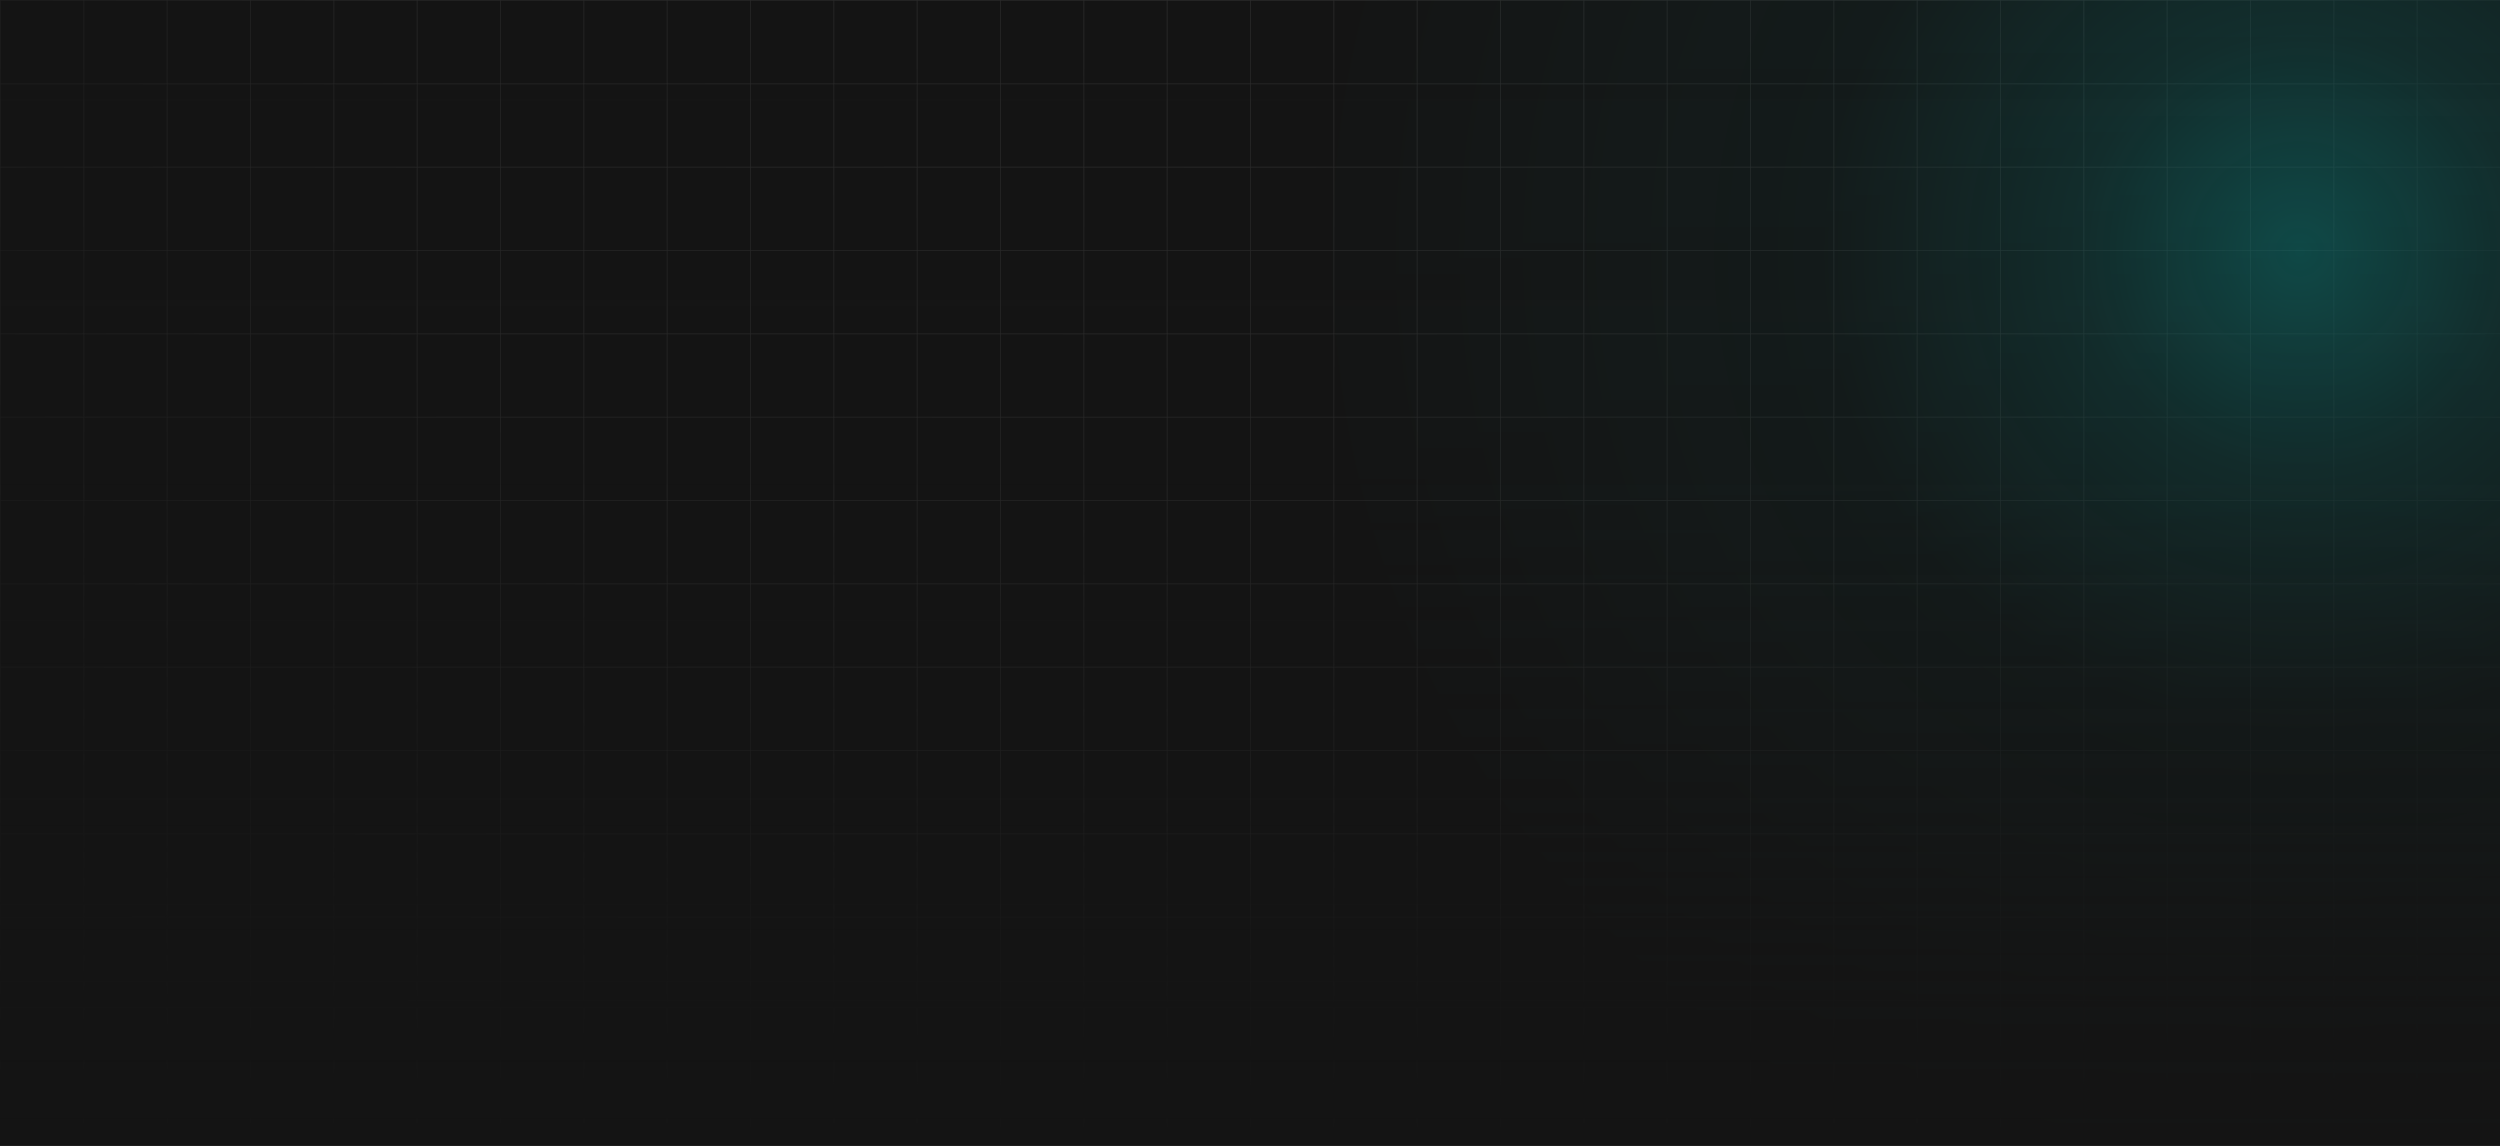
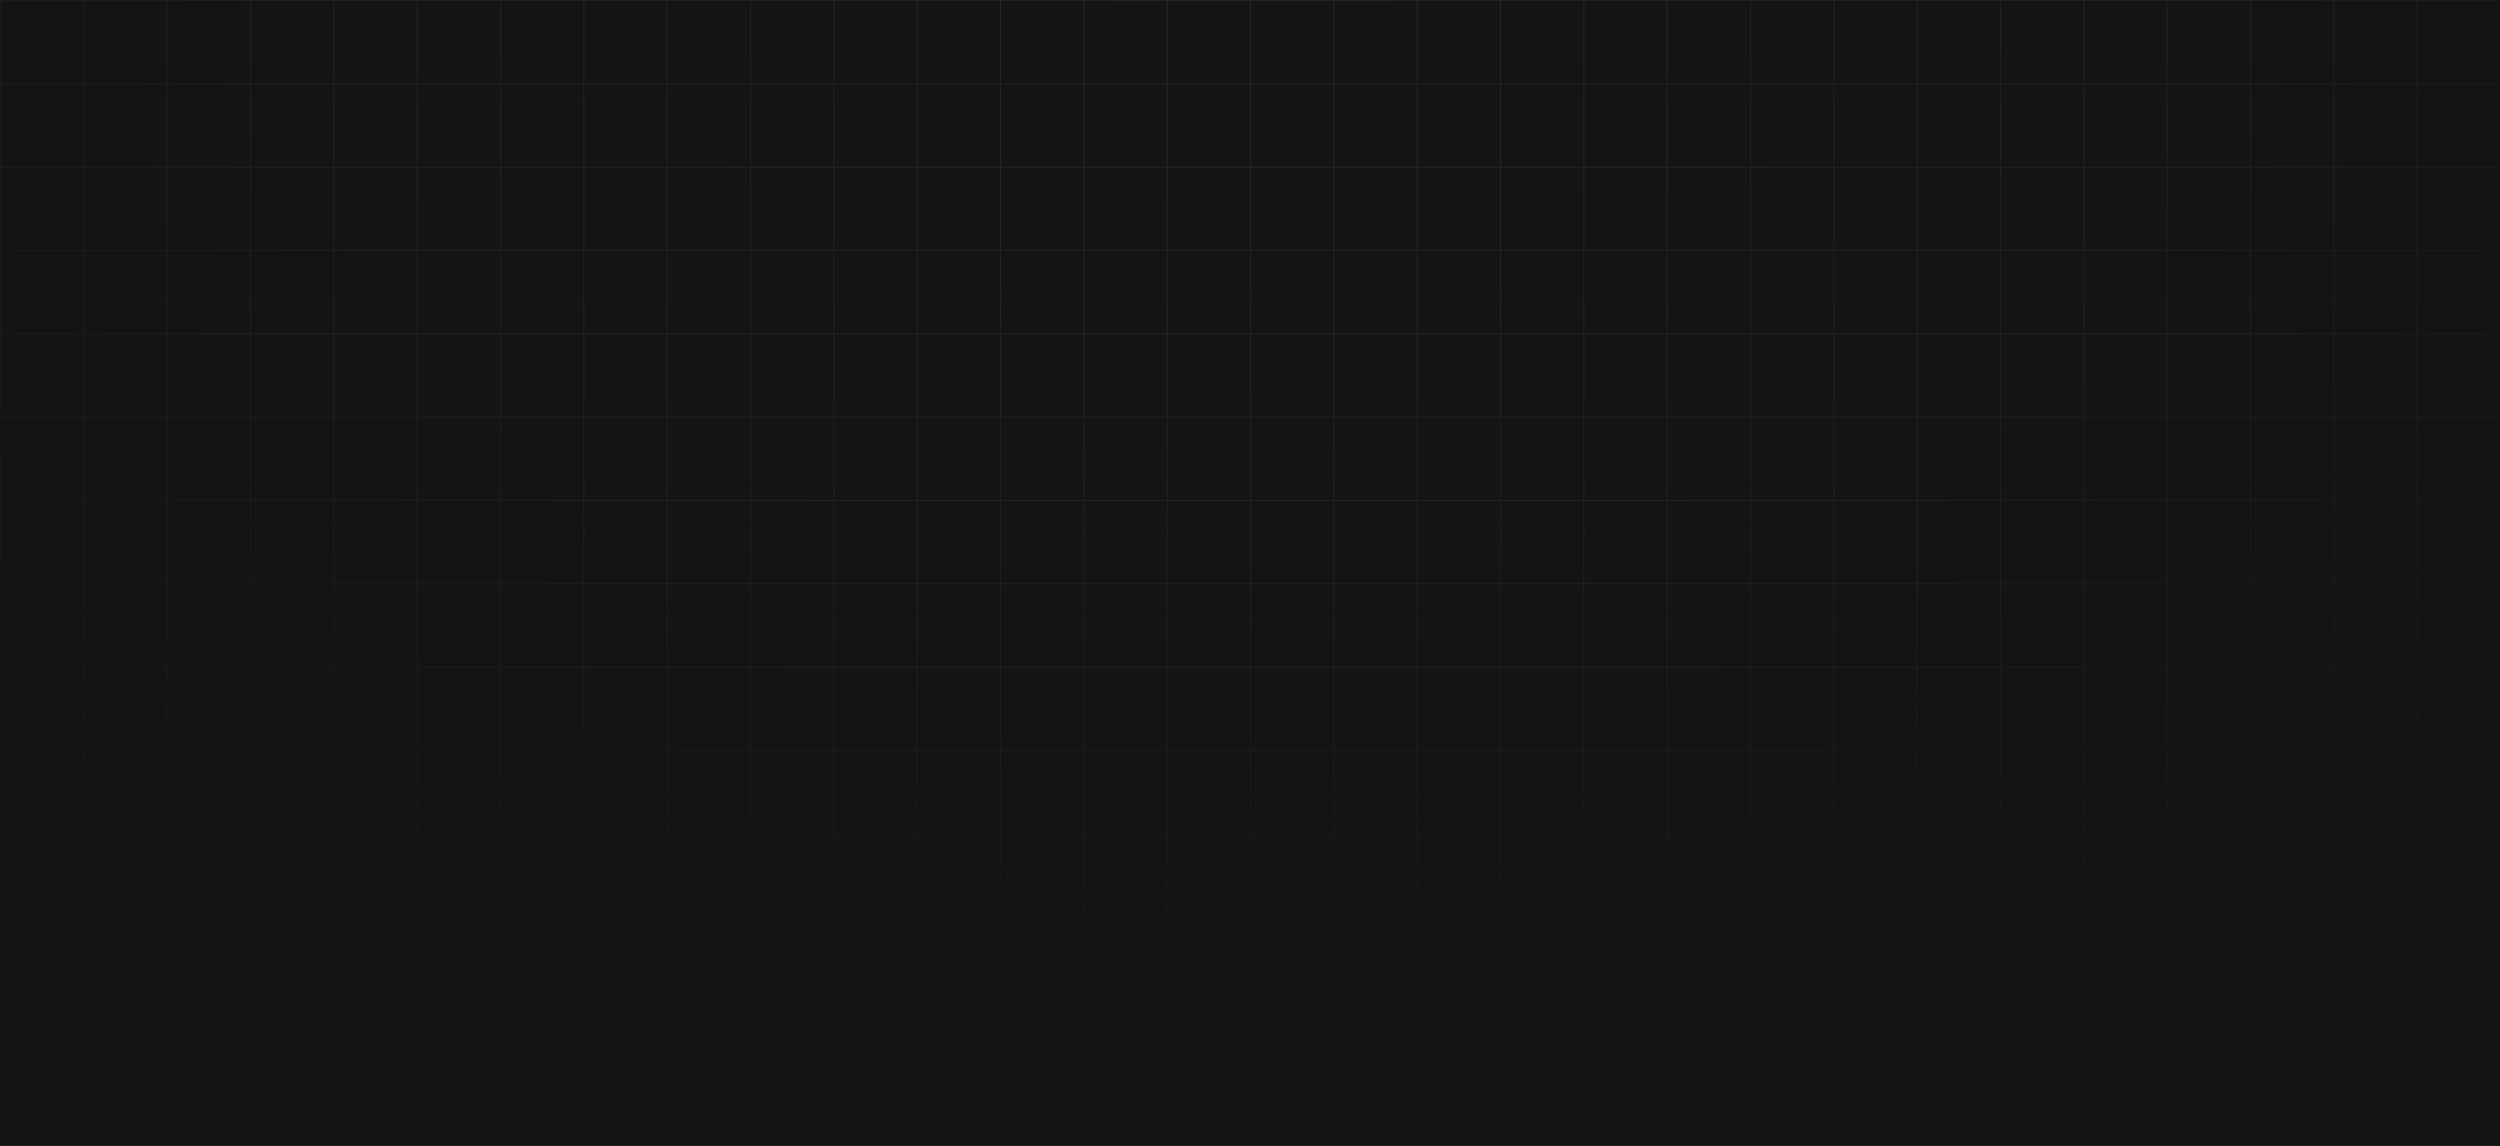
- <svg xmlns="http://www.w3.org/2000/svg" viewBox="0 0 1920 880" width="1920" height="880" preserveAspectRatio="xMidYMid slice" role="img" aria-label="Dark background with a fading grid and a turquoise glow">
+ <svg xmlns="http://www.w3.org/2000/svg" viewBox="0 0 1920 880" width="1920" height="880" preserveAspectRatio="xMidYMid slice" role="img" aria-label="Dark background with a grid dissolving into solid colour">
  <defs>
    <pattern id="grid" width="64" height="64" patternUnits="userSpaceOnUse">
      <path d="M 64 0 L 0 0 0 64" fill="none" stroke="#f2f2f2" stroke-opacity="0.11" stroke-width="1" />
    </pattern>
    <radialGradient id="fade" gradientUnits="userSpaceOnUse" cx="960.0" cy="17.6" r="1459.2" gradientTransform="translate(960.0 17.6) scale(1 0.88) translate(-960.0 -17.6)">
      <stop offset="0%" stop-color="#fff" stop-opacity="1" />
      <stop offset="45%" stop-color="#fff" stop-opacity="0.82" />
      <stop offset="72%" stop-color="#fff" stop-opacity="0.34" />
      <stop offset="100%" stop-color="#fff" stop-opacity="0" />
    </radialGradient>
    <mask id="gridMask">
      <rect width="1920" height="880" fill="url(#fade)" />
    </mask>
    <linearGradient id="settle" x1="0" y1="0" x2="0" y2="1">
      <stop offset="0%" stop-color="#141414" stop-opacity="0" />
      <stop offset="42%" stop-color="#141414" stop-opacity="0.12" />
      <stop offset="70%" stop-color="#141414" stop-opacity="0.48" />
      <stop offset="88%" stop-color="#141414" stop-opacity="0.88" />
      <stop offset="100%" stop-color="#141414" stop-opacity="1" />
    </linearGradient>
-     <radialGradient id="glow" gradientUnits="userSpaceOnUse" cx="1766.4" cy="193.6" r="768.0">
-       <stop offset="0%" stop-color="rgb(0,255,247)" stop-opacity="0.24" />
-       <stop offset="22%" stop-color="rgb(0,255,247)" stop-opacity="0.11" />
-       <stop offset="48%" stop-color="rgb(0,255,247)" stop-opacity="0.032" />
-       <stop offset="100%" stop-color="rgb(0,255,247)" stop-opacity="0" />
-     </radialGradient>
  </defs>
  <rect width="1920" height="880" fill="#141414" />
  <rect width="1920" height="880" fill="url(#grid)" mask="url(#gridMask)" />
-   <rect width="1920" height="880" fill="url(#glow)" />
  <rect width="1920" height="880" fill="url(#settle)" />
</svg>
